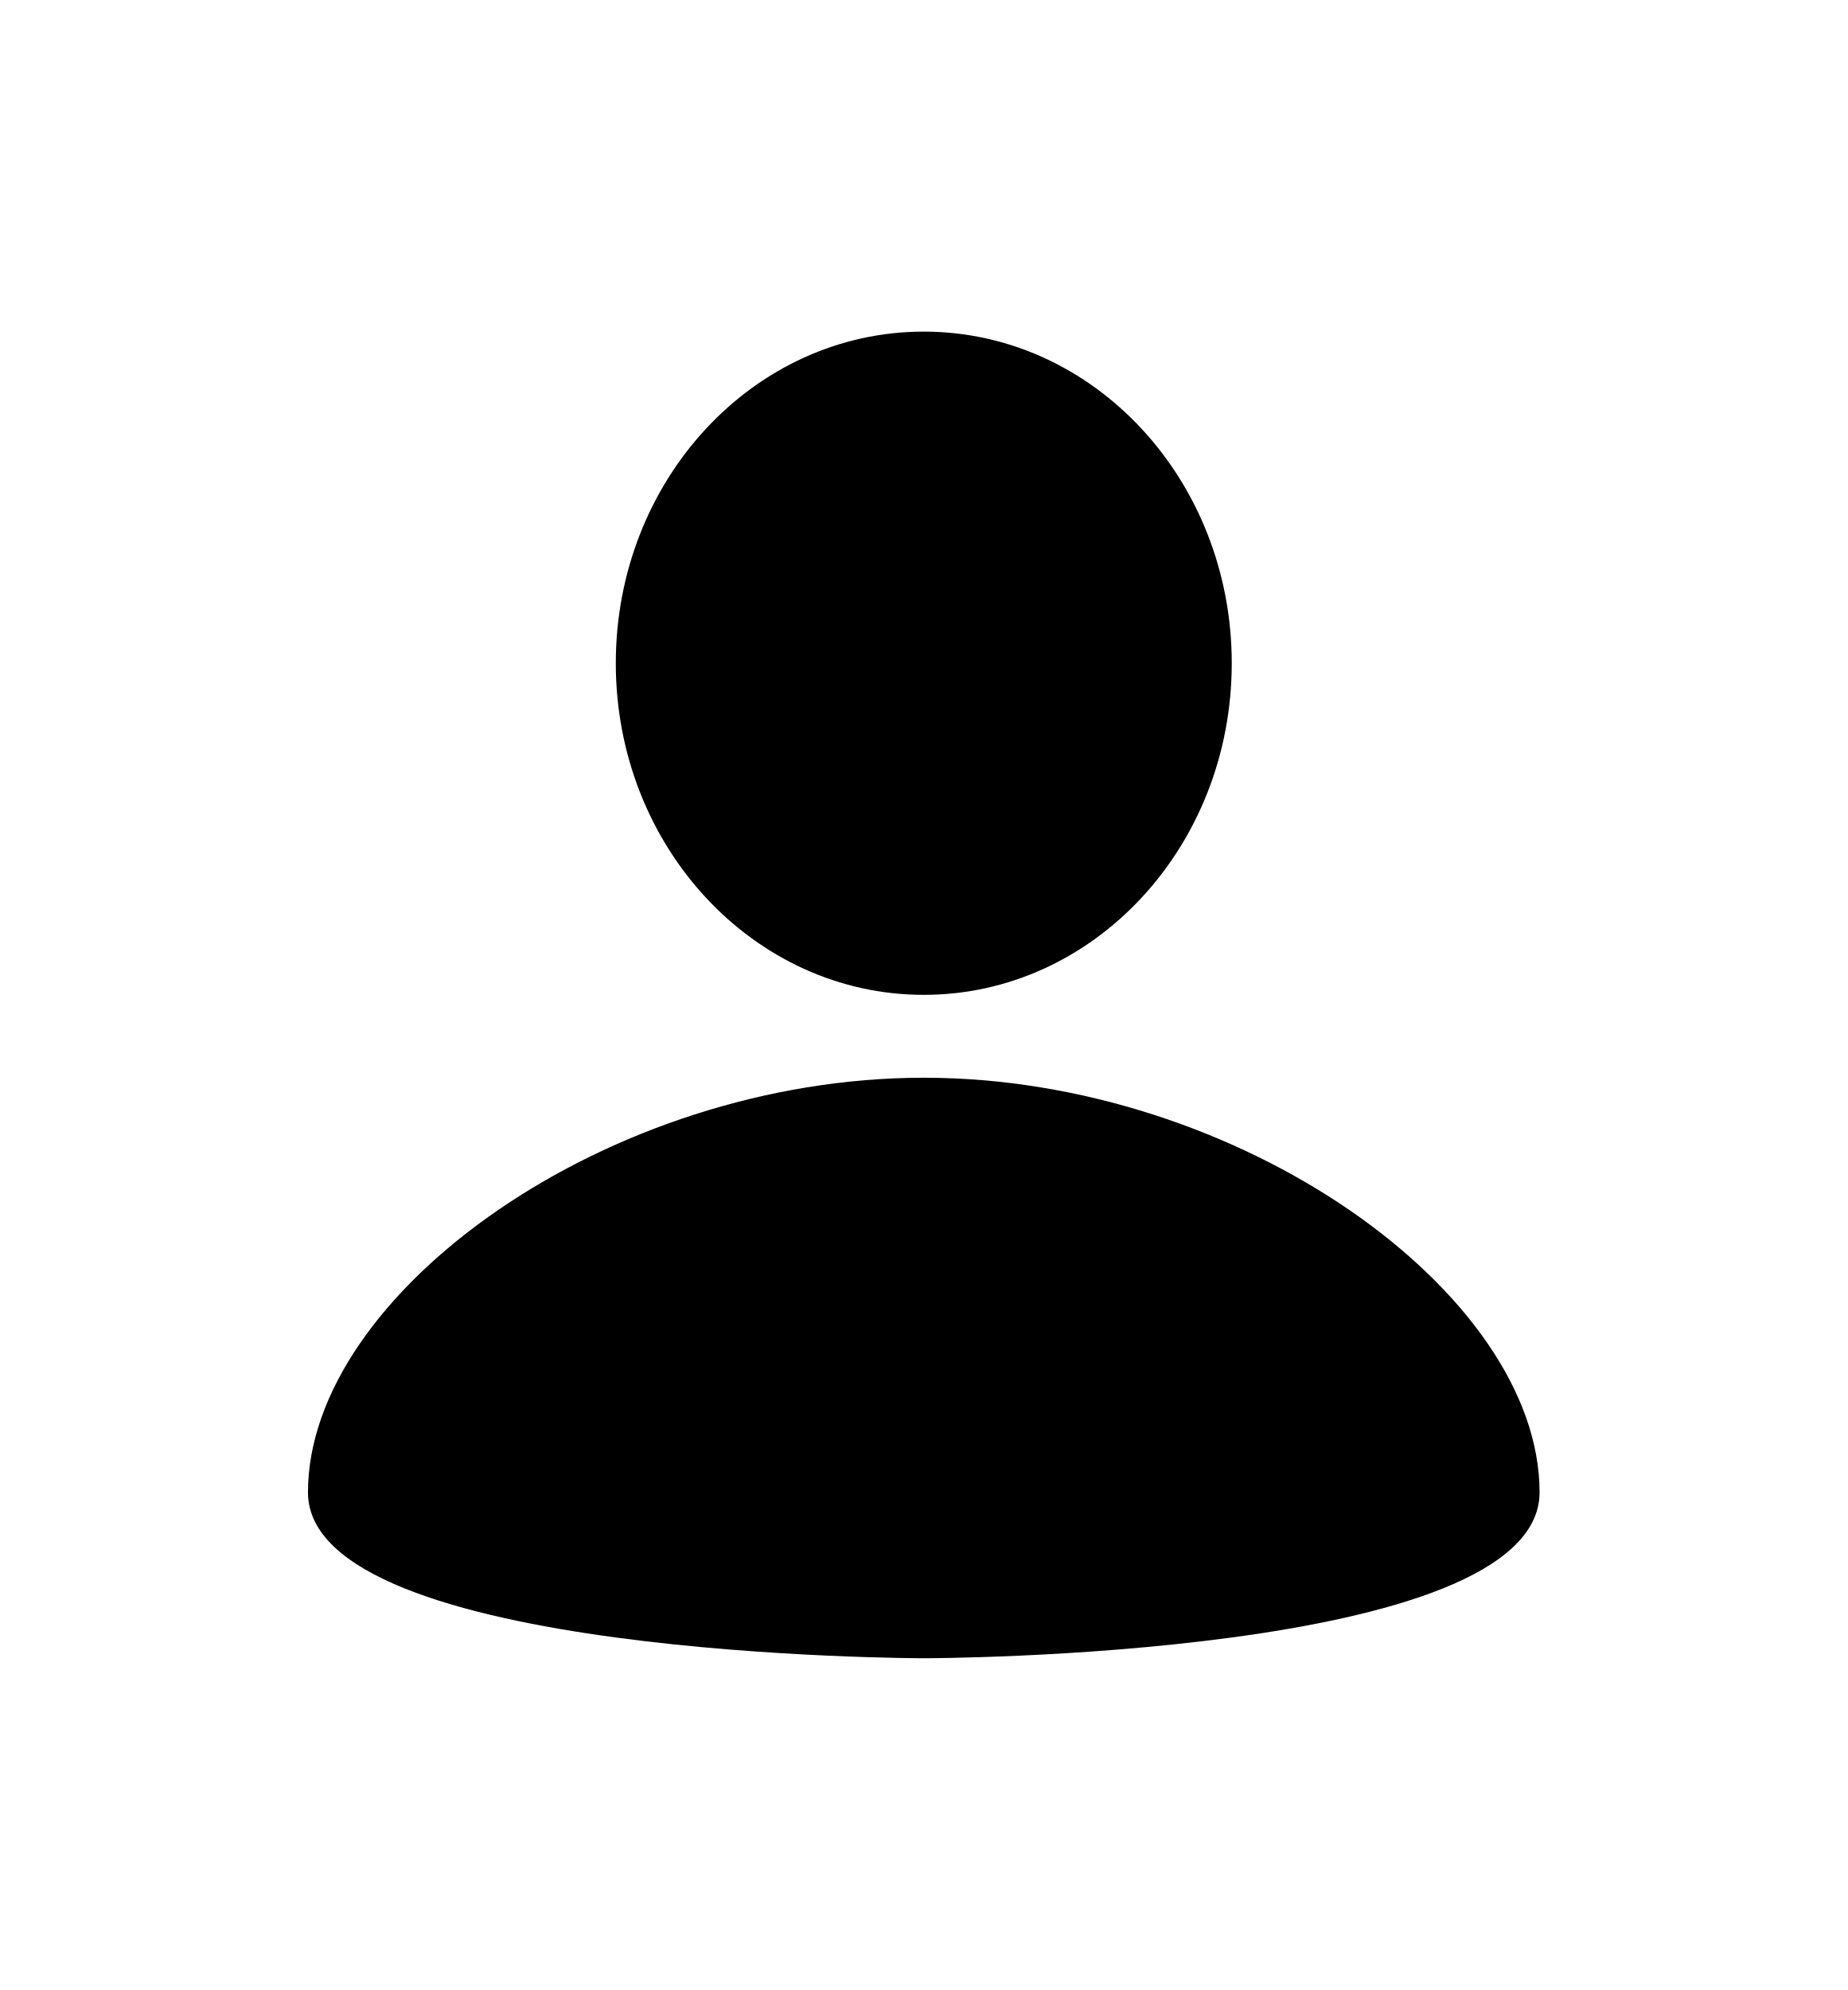
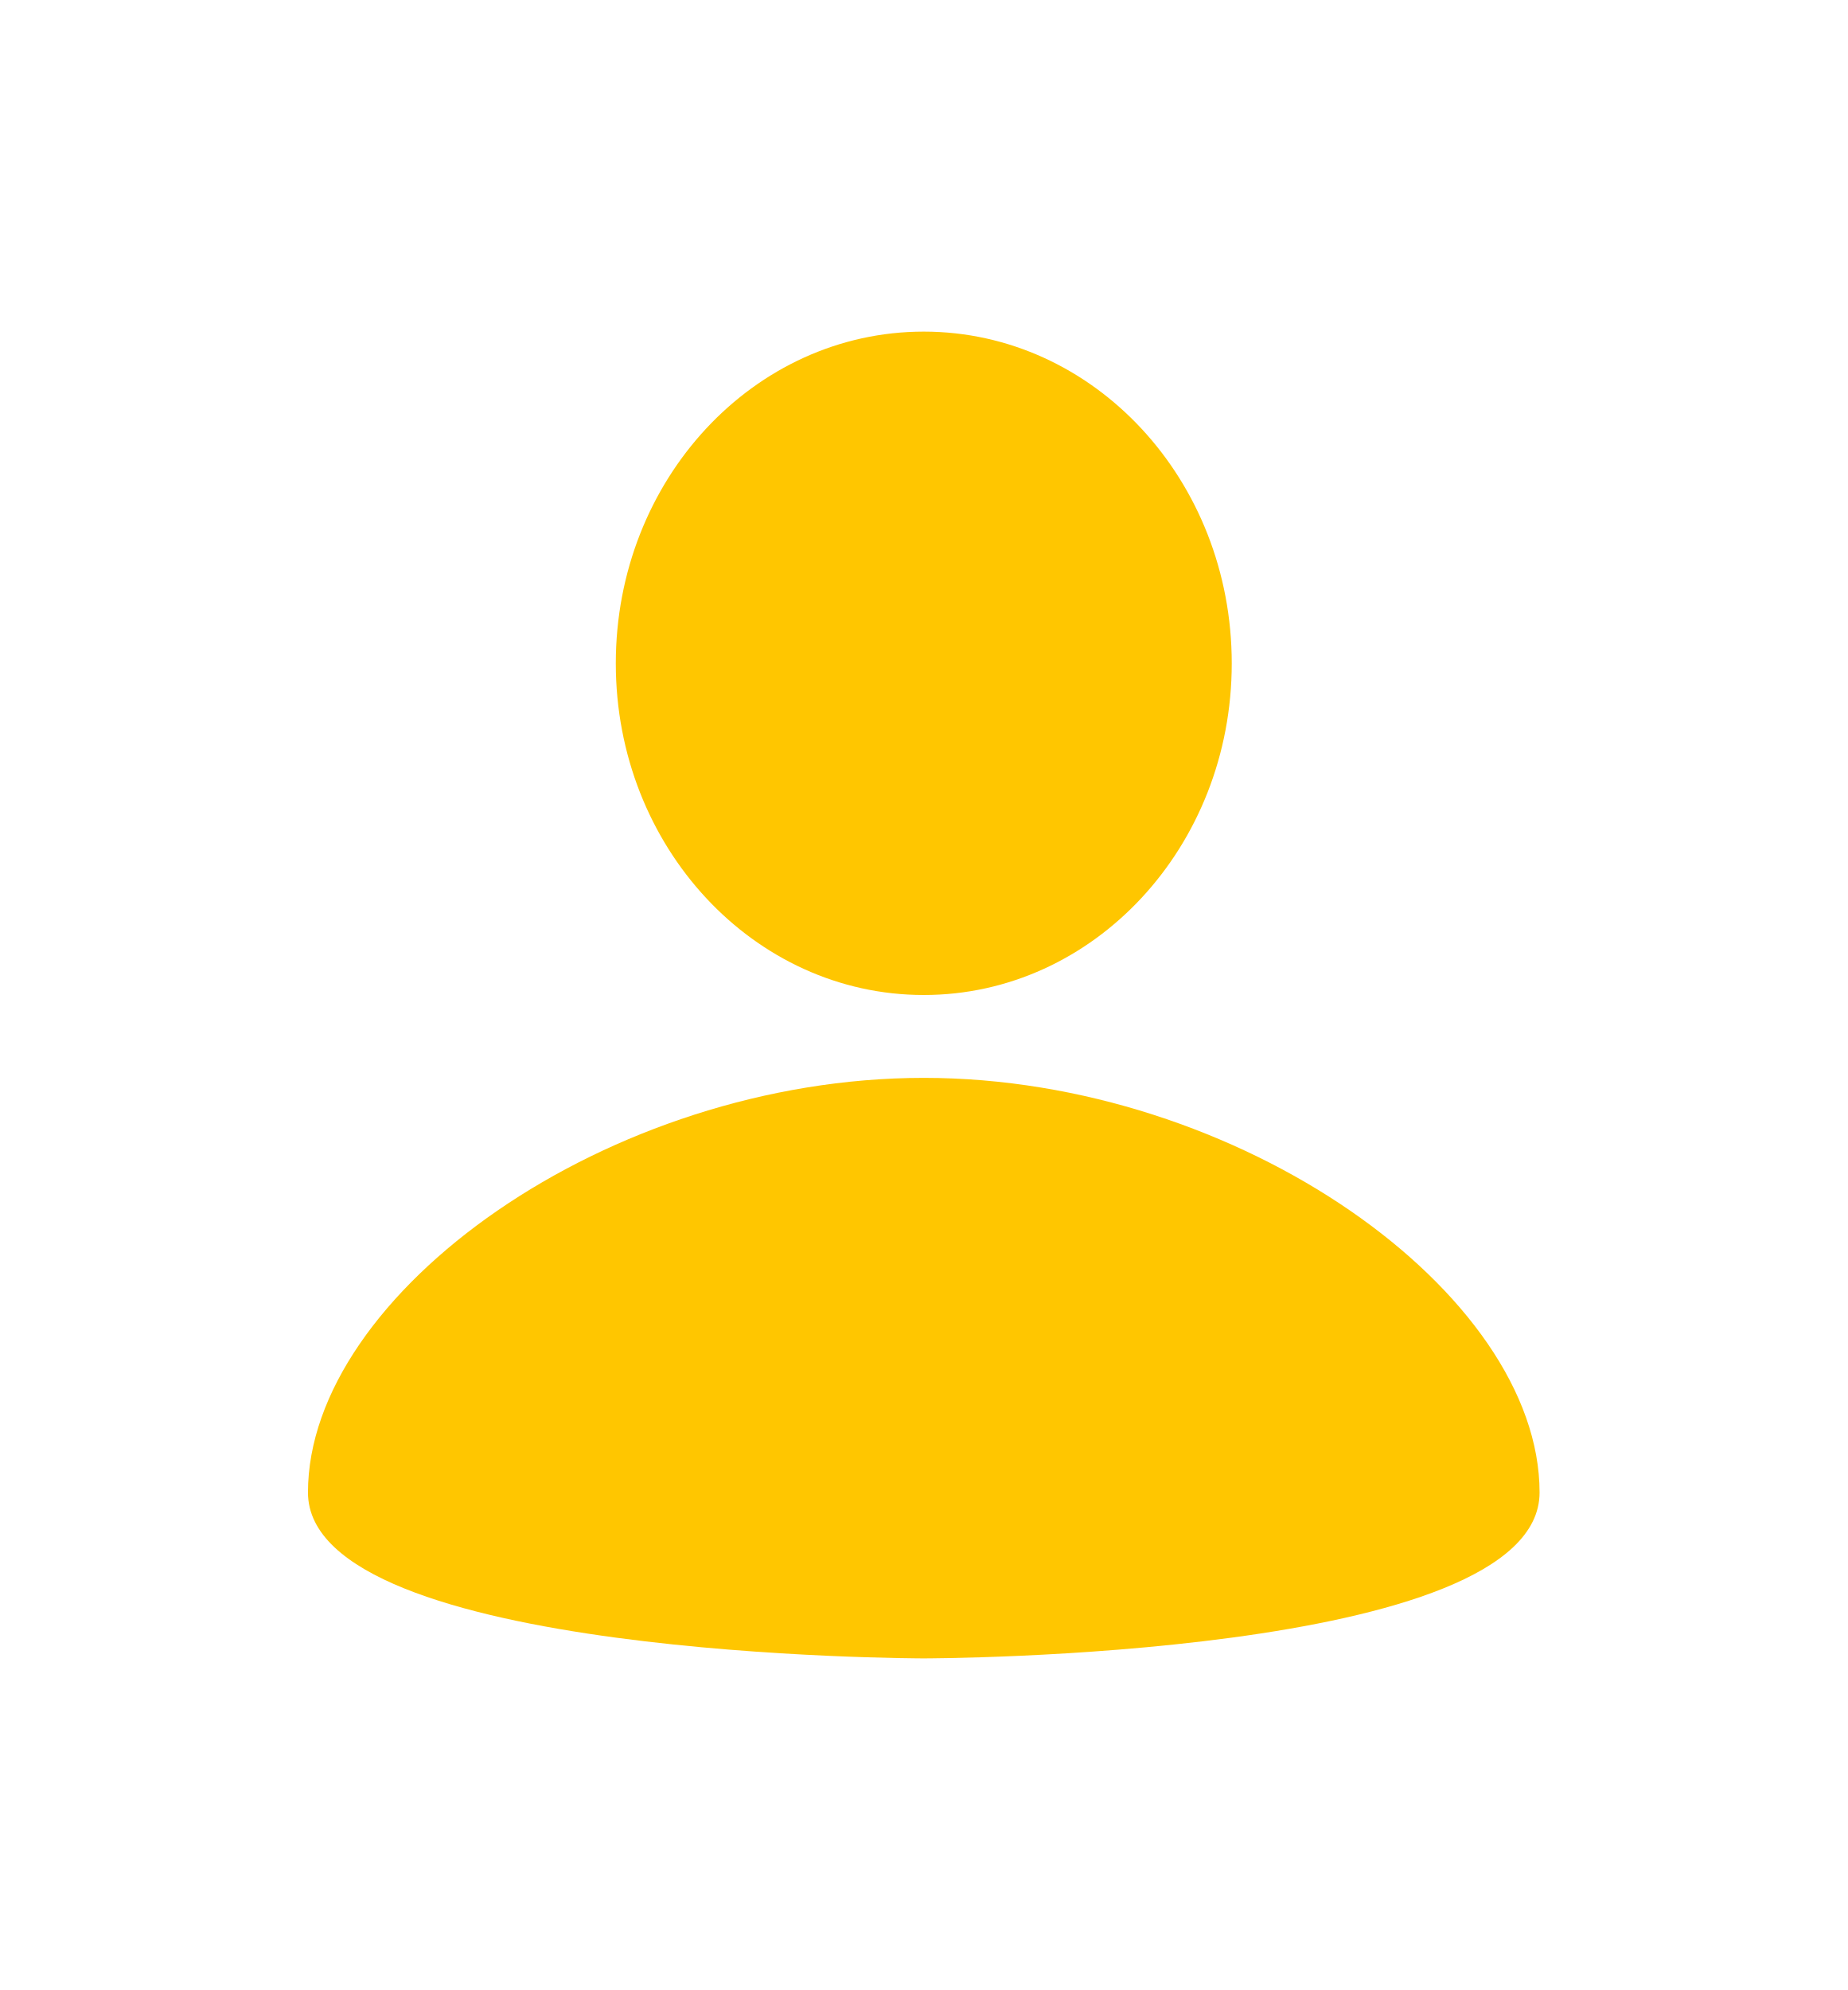
- <svg xmlns="http://www.w3.org/2000/svg" fill="none" height="14" viewBox="0 0 13 14" width="13">
-   <path d="m6.5 2.333c1.197 0 2.167 1.044 2.167 2.333 0 1.289-.97 2.333-2.167 2.333s-2.167-1.044-2.167-2.333c0-1.289.97-2.333 2.167-2.333zm0 9.333s4.333 0 4.333-1.167c0-1.4-2.113-2.917-4.333-2.917s-4.333 1.517-4.333 2.917c0 1.167 4.333 1.167 4.333 1.167z" fill="#000" />
+ <svg xmlns="http://www.w3.org/2000/svg" width="13" height="14" viewBox="0 0 13 14" fill="none">
+   <path d="M6.5 2.333C7.697 2.333 8.667 3.377 8.667 4.667C8.667 5.956 7.697 7 6.5 7C5.303 7 4.333 5.956 4.333 4.667C4.333 3.377 5.303 2.333 6.5 2.333ZM6.5 11.667C6.5 11.667 10.833 11.667 10.833 10.5C10.833 9.1 8.721 7.583 6.5 7.583C4.279 7.583 2.167 9.1 2.167 10.5C2.167 11.667 6.5 11.667 6.5 11.667Z" fill="#FFC600" />
</svg>
